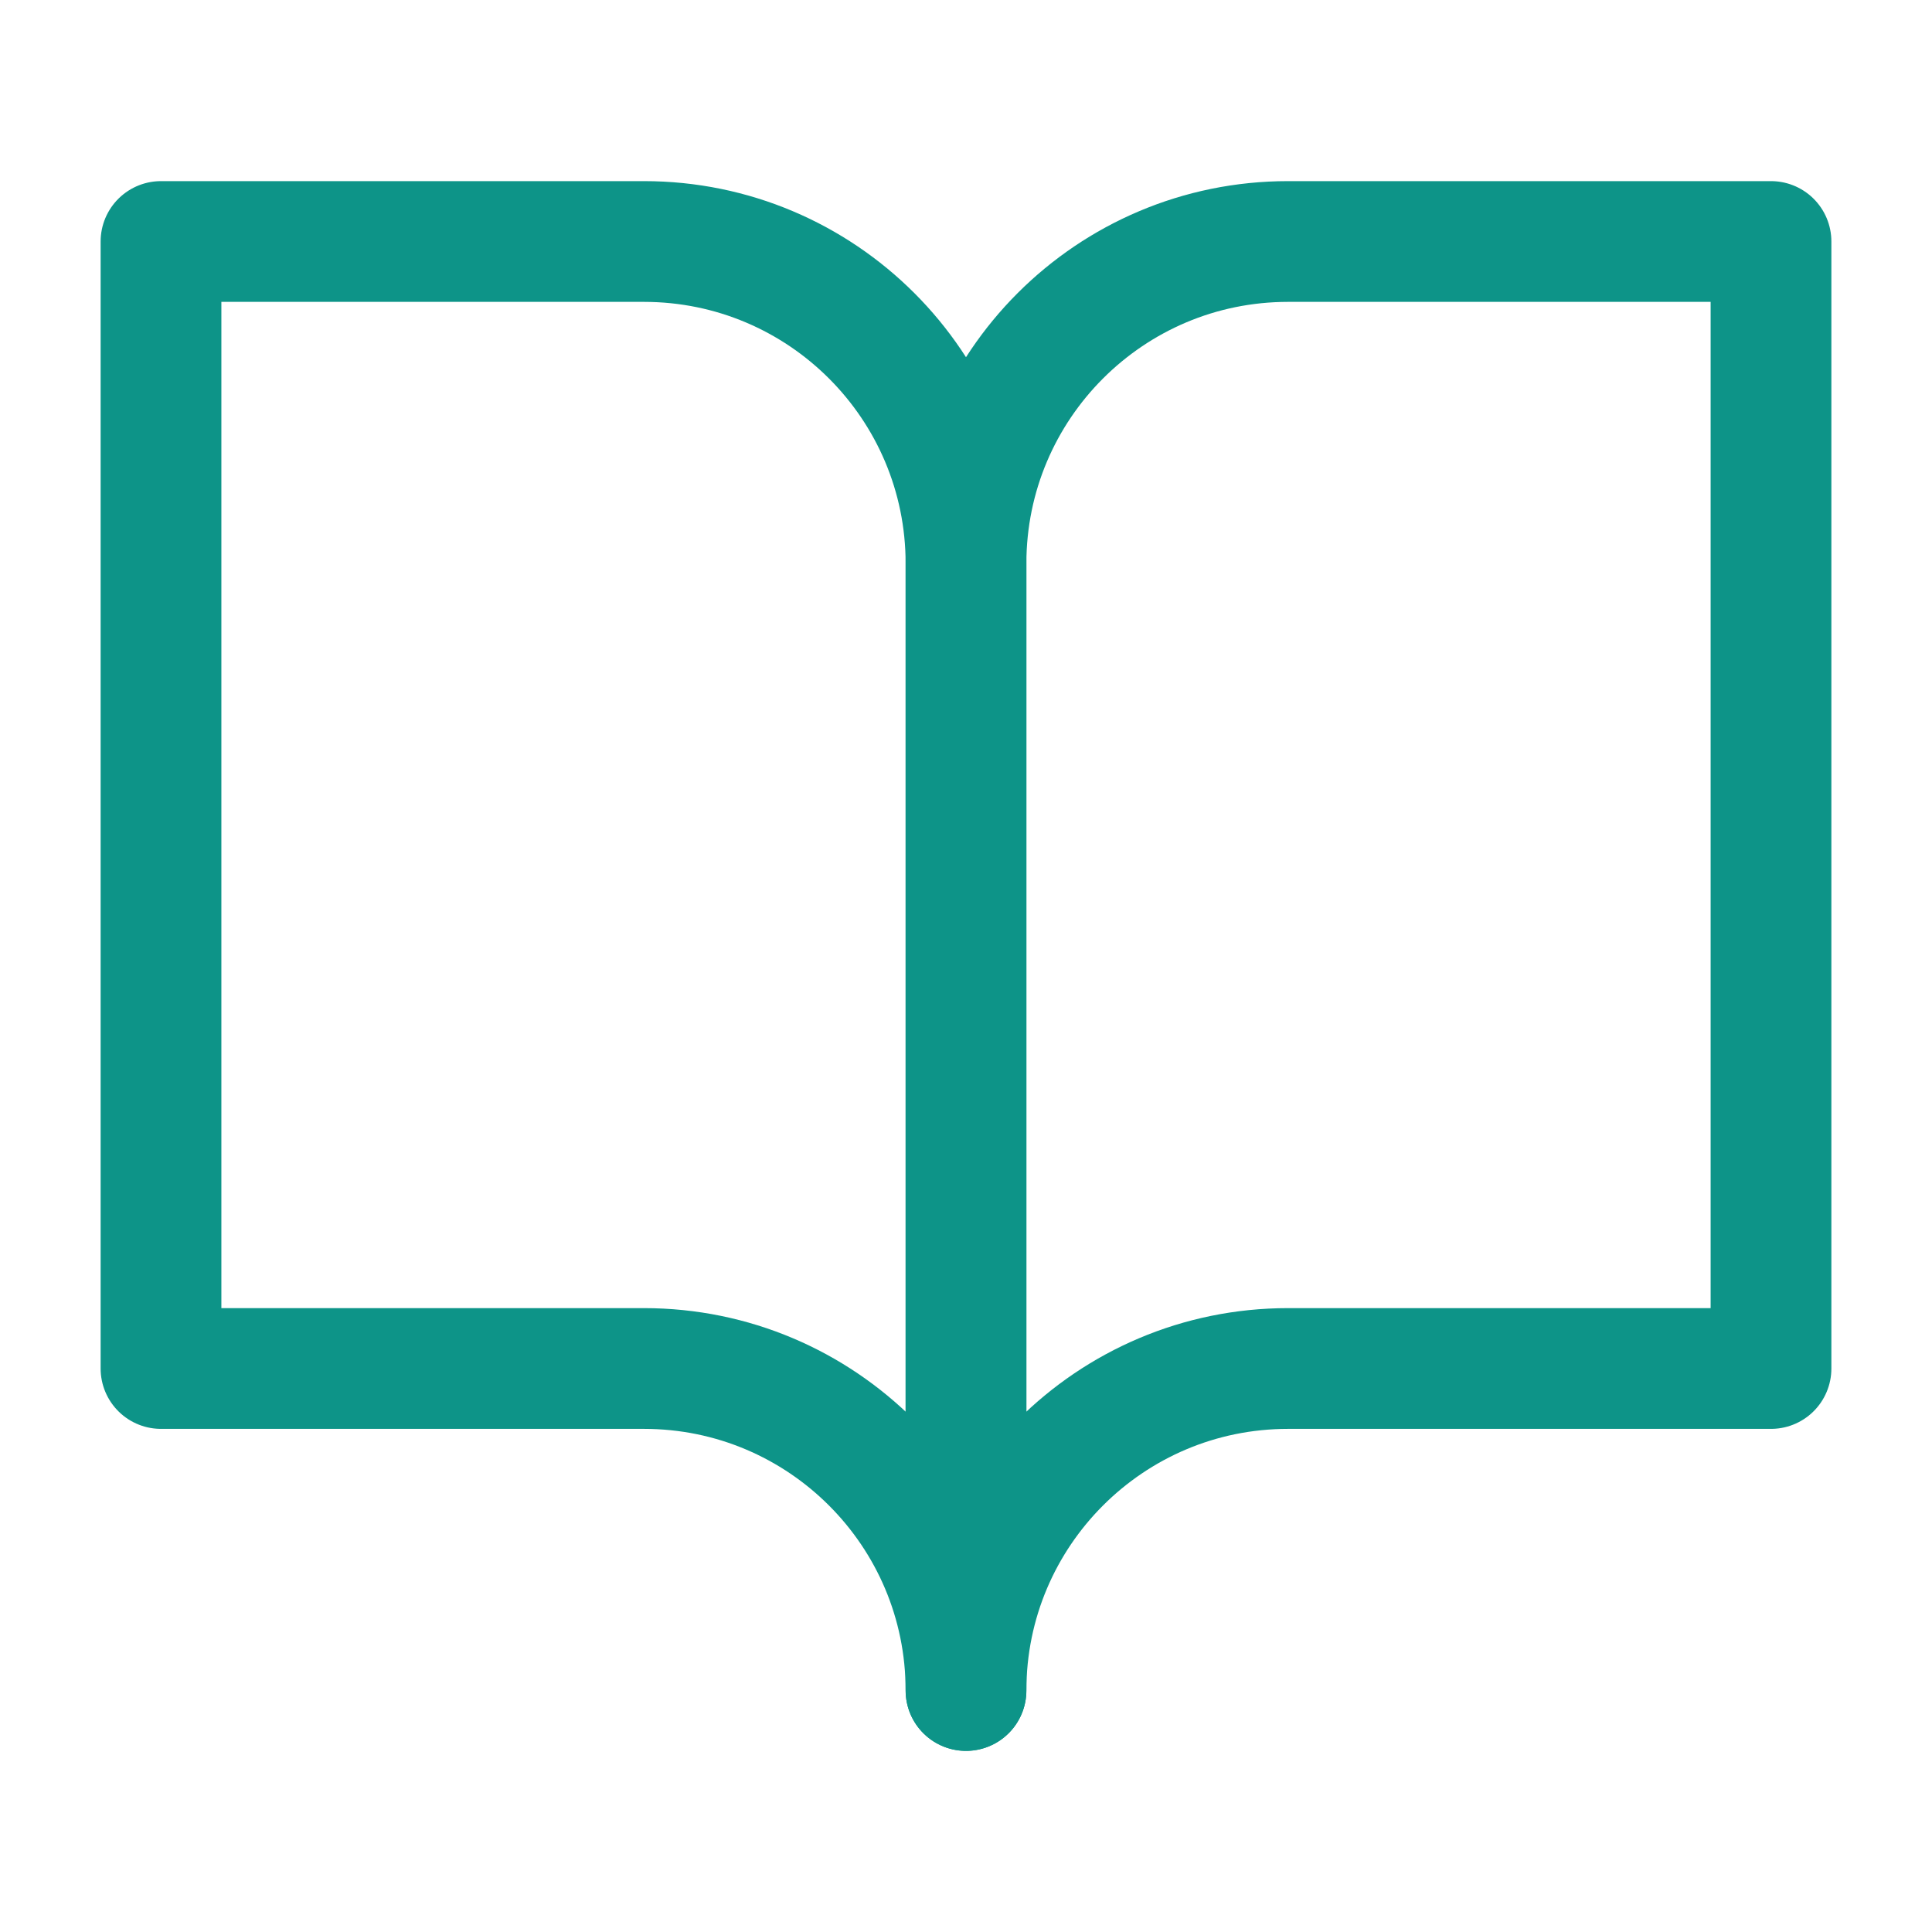
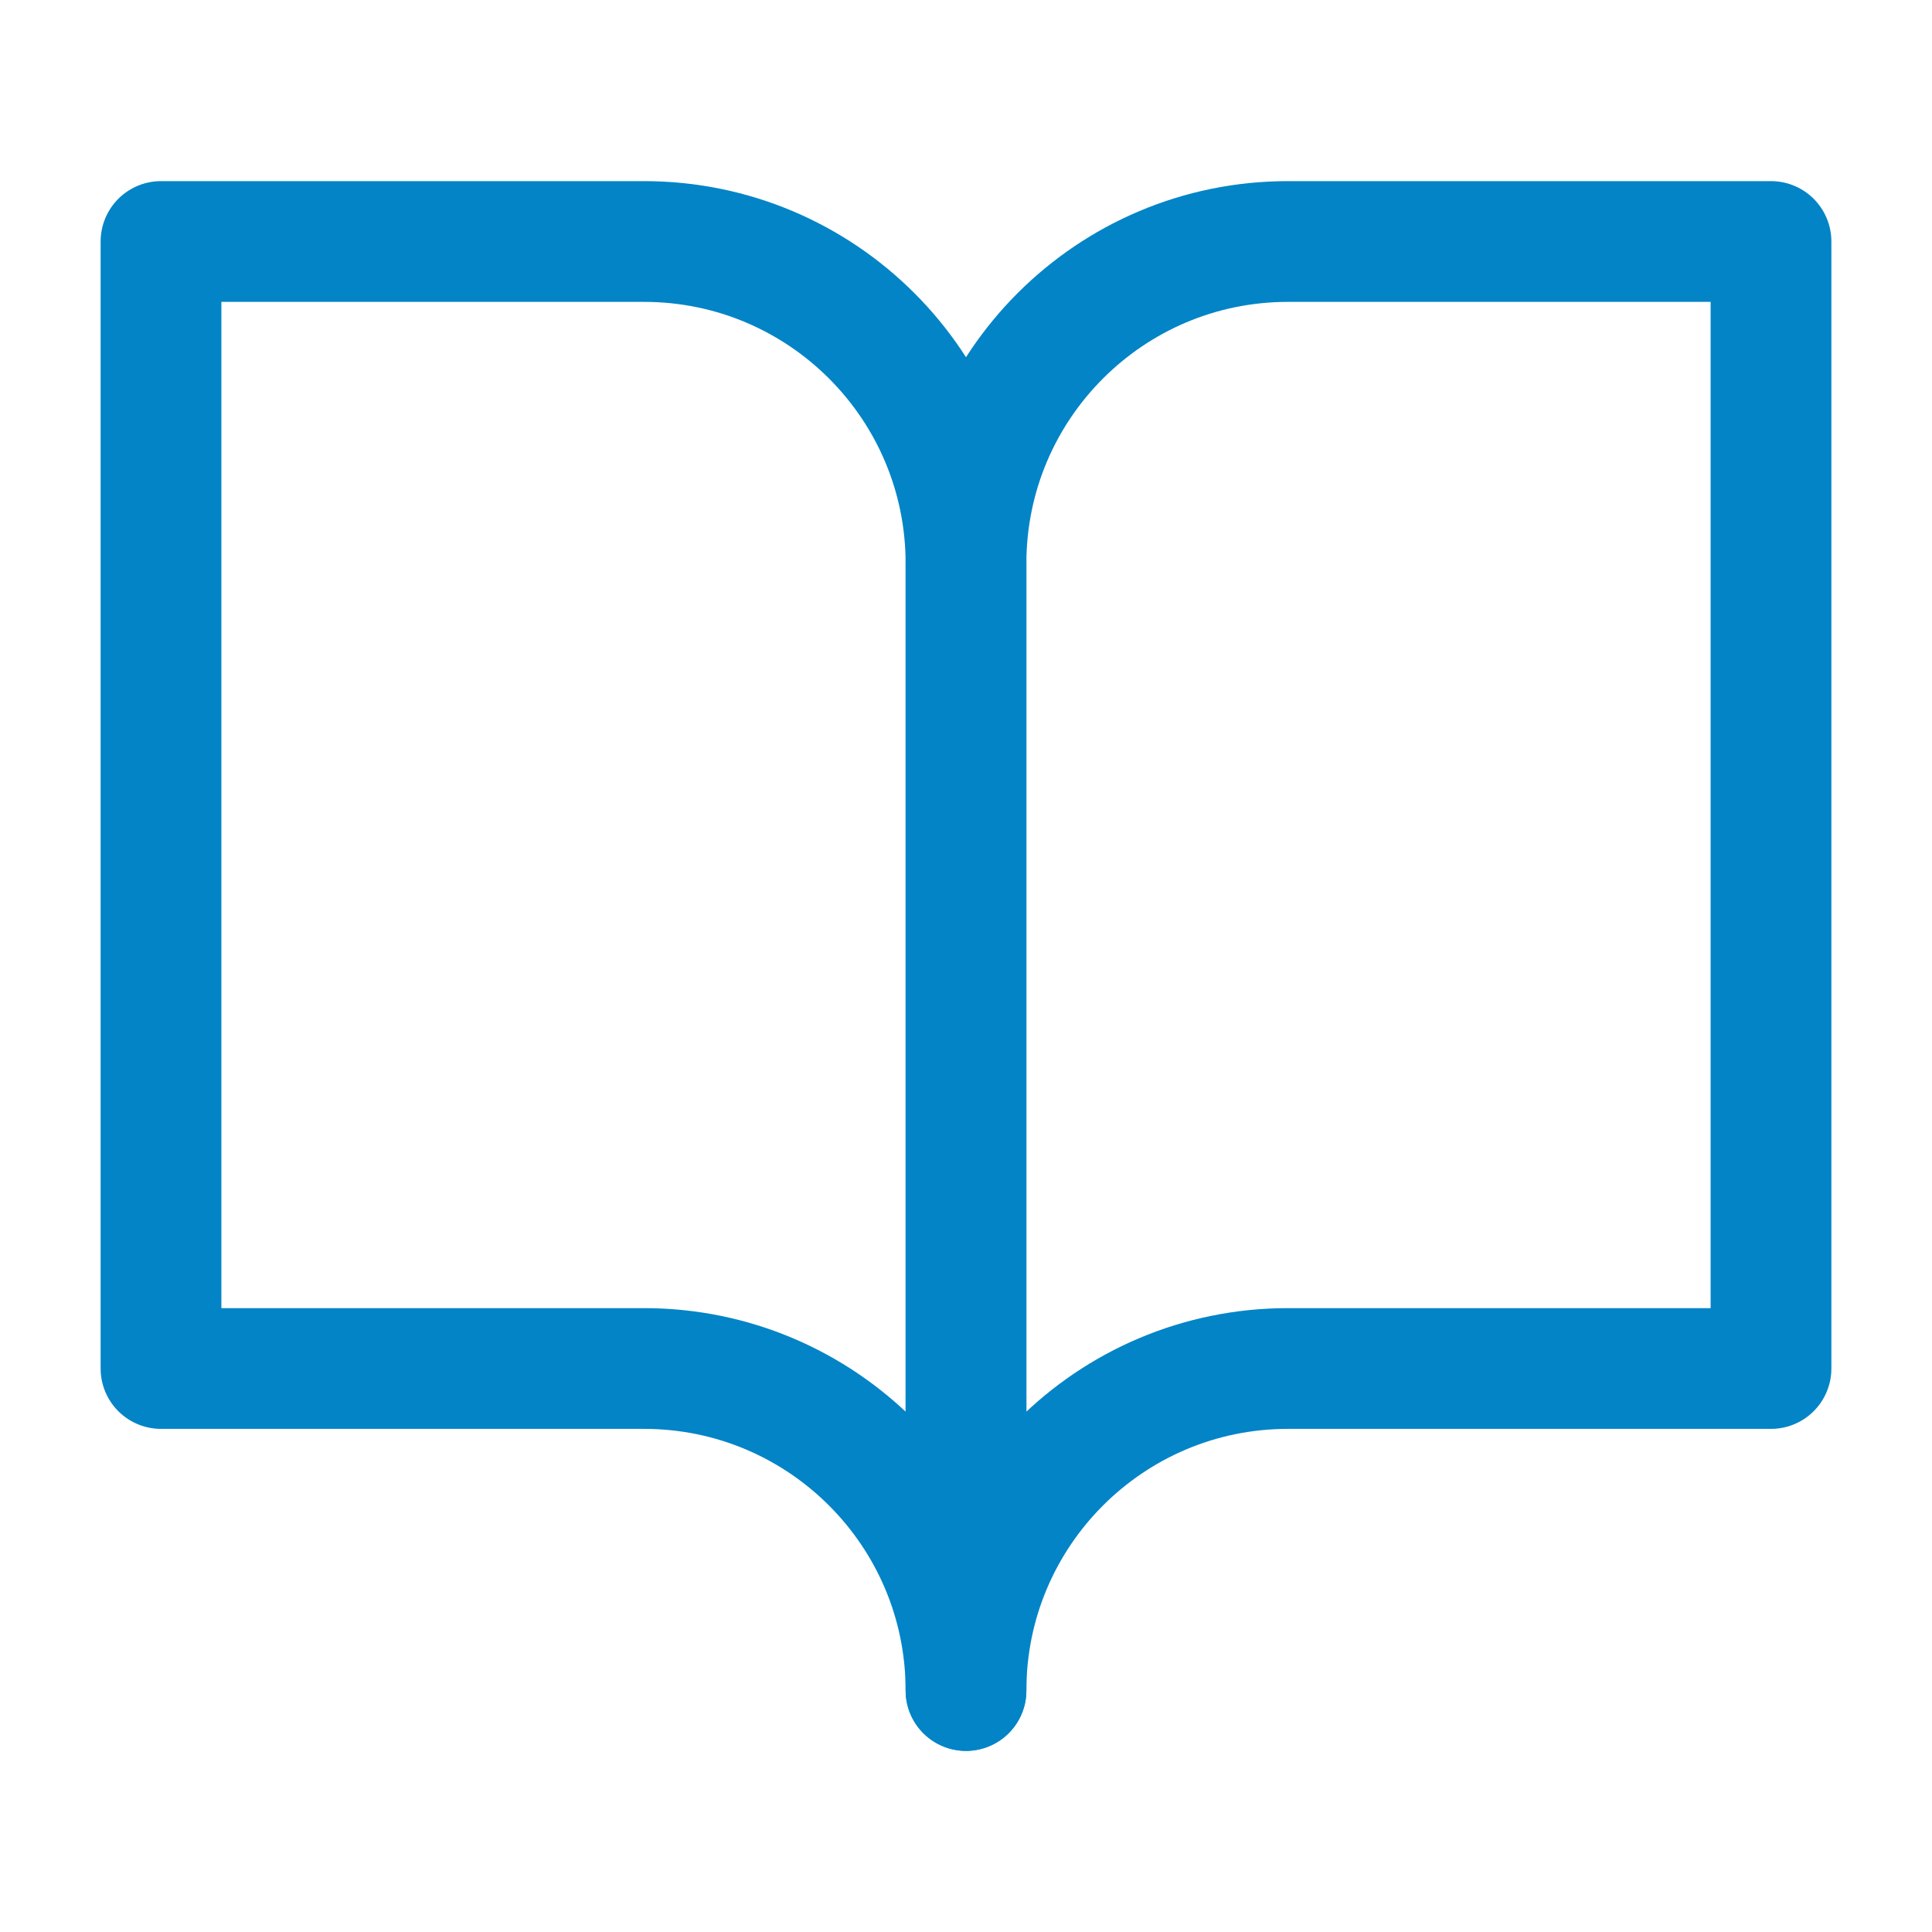
<svg xmlns="http://www.w3.org/2000/svg" viewBox="0 0 24 24" fill="none">
-   <path d="M2 3h6a4 4 0 0 1 4 4v14a4 4 0 0 0-4-4H2z" stroke="#0d9488" stroke-width="1.5" stroke-linecap="round" stroke-linejoin="round" />
-   <path d="M22 3h-6a4 4 0 0 0-4 4v14a4 4 0 0 1 4-4h6z" stroke="#0d9488" stroke-width="1.5" stroke-linecap="round" stroke-linejoin="round" />
+   <path d="M2 3h6a4 4 0 0 1 4 4v14a4 4 0 0 0-4-4H2z" stroke="#0284c7" stroke-width="1.5" stroke-linecap="round" stroke-linejoin="round" />
+   <path d="M22 3h-6a4 4 0 0 0-4 4v14a4 4 0 0 1 4-4h6z" stroke="#0284c7" stroke-width="1.5" stroke-linecap="round" stroke-linejoin="round" />
</svg>
